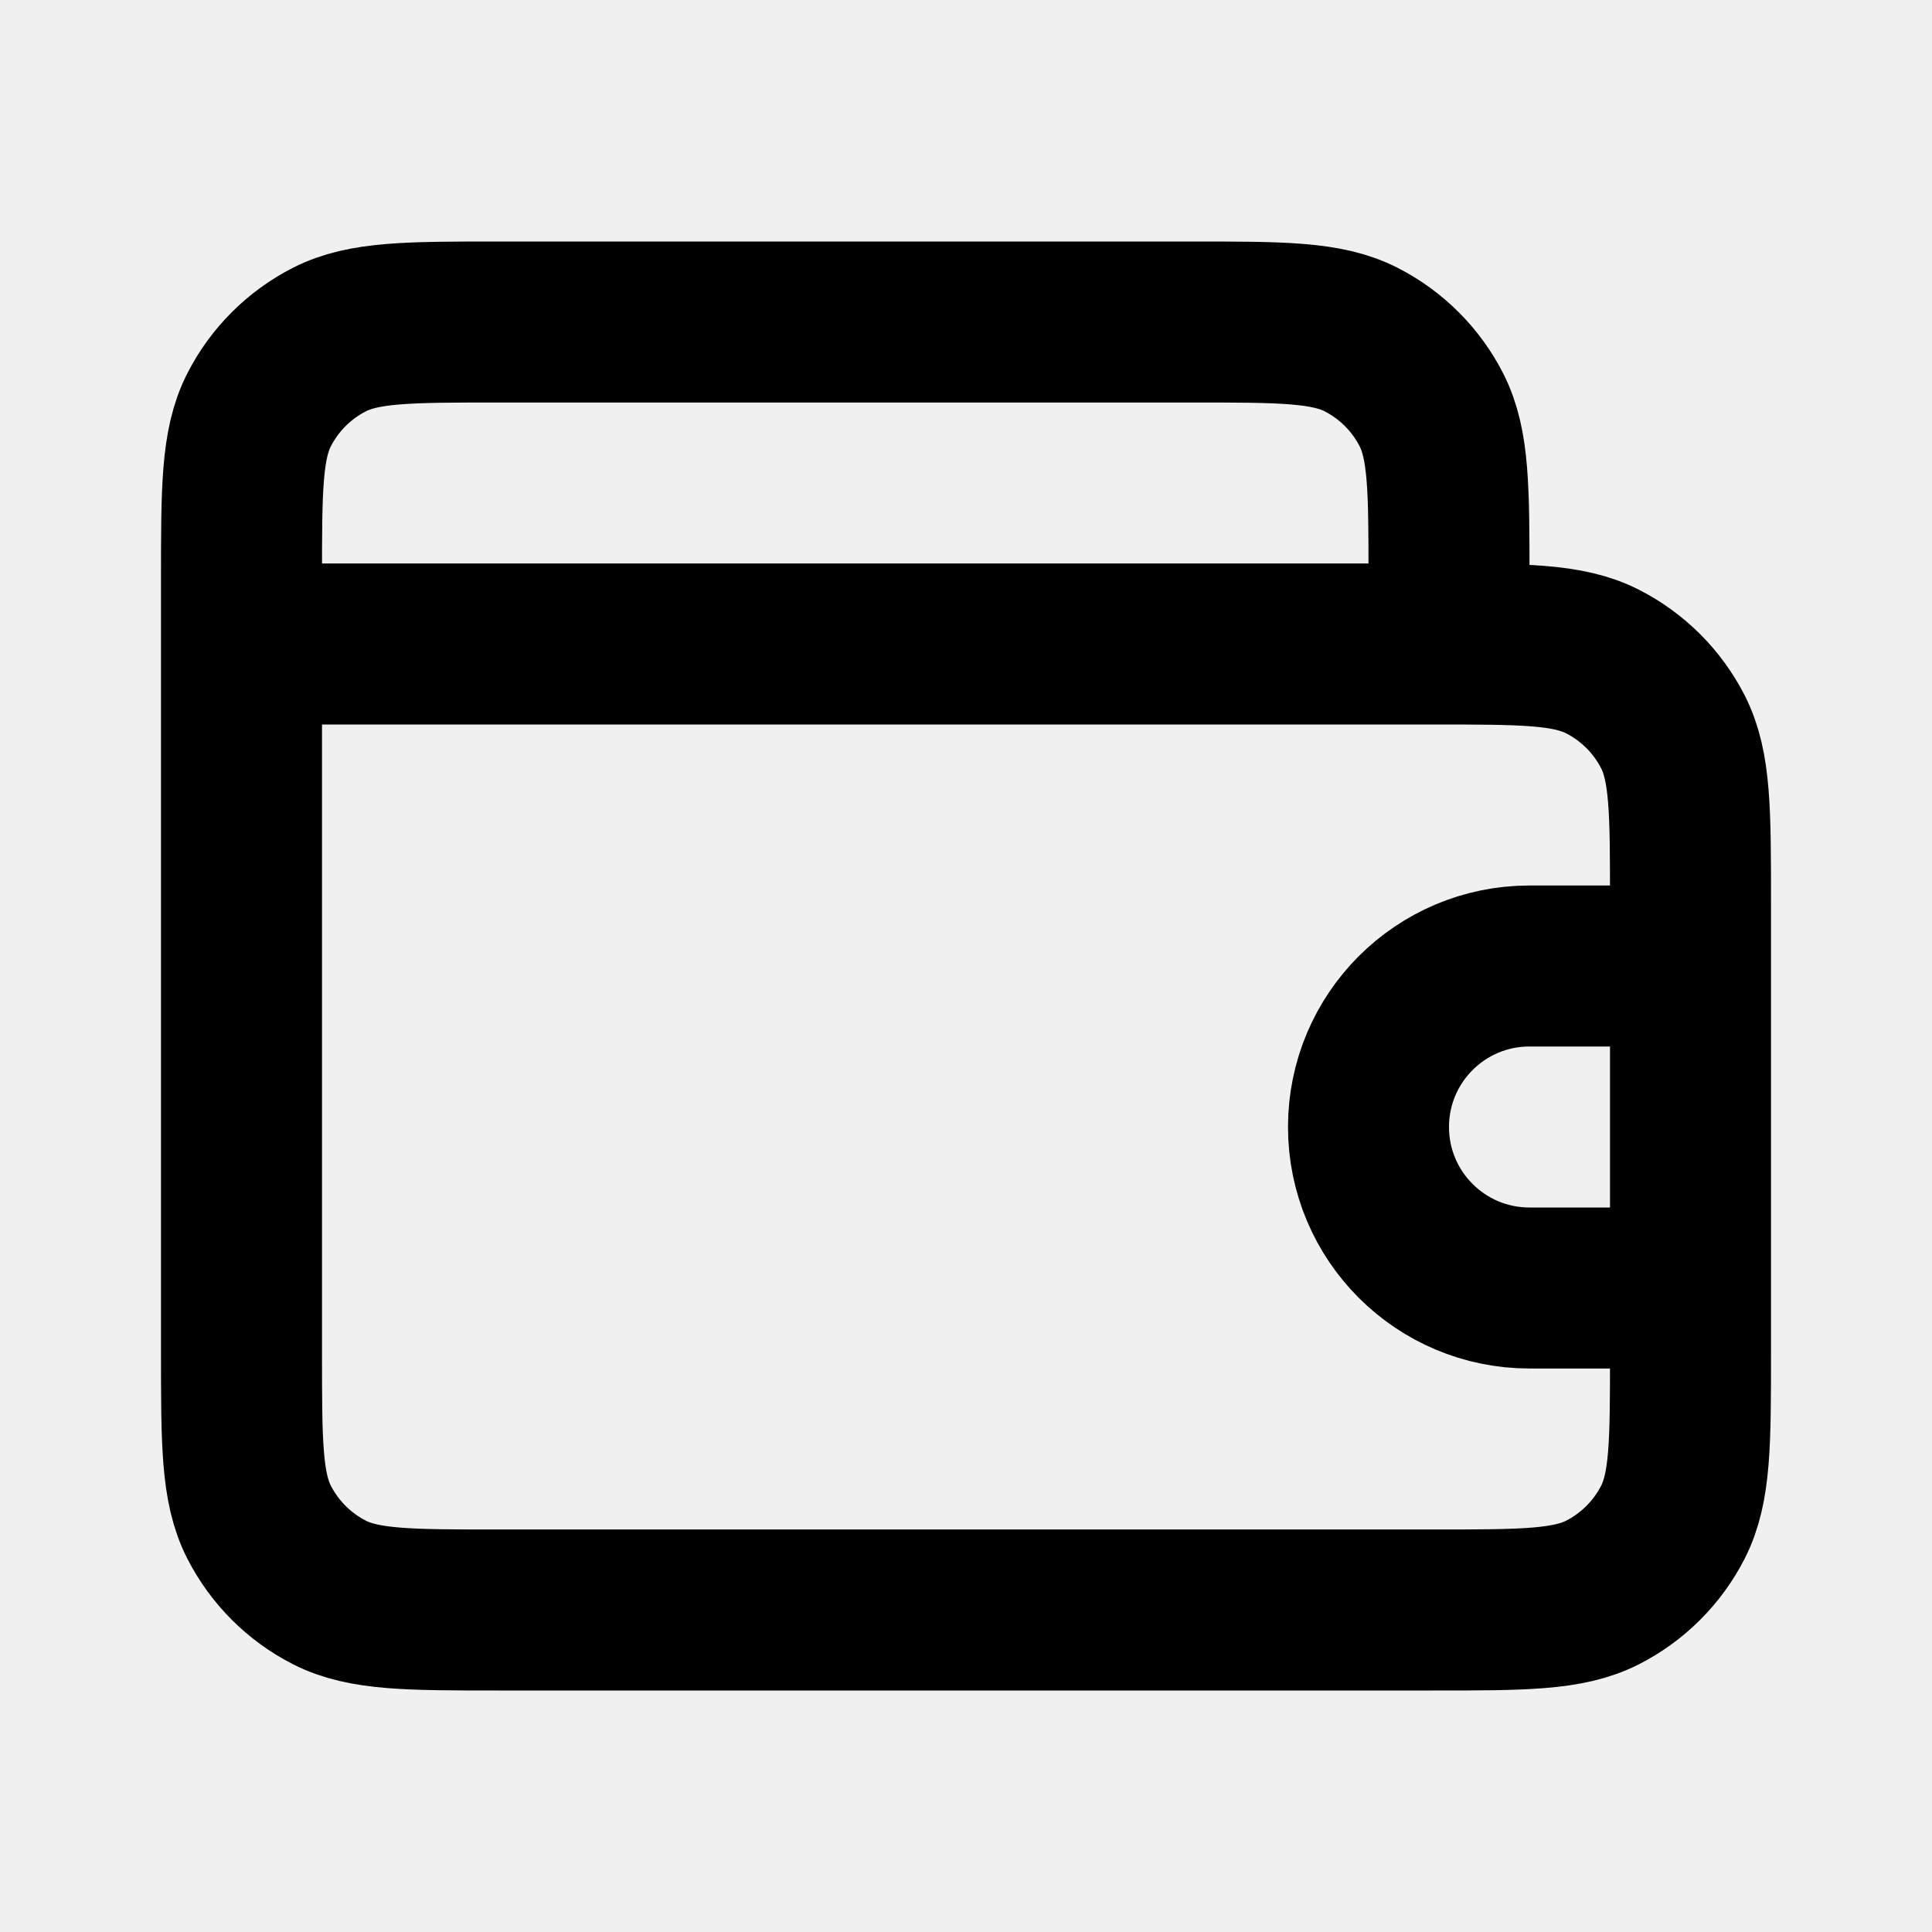
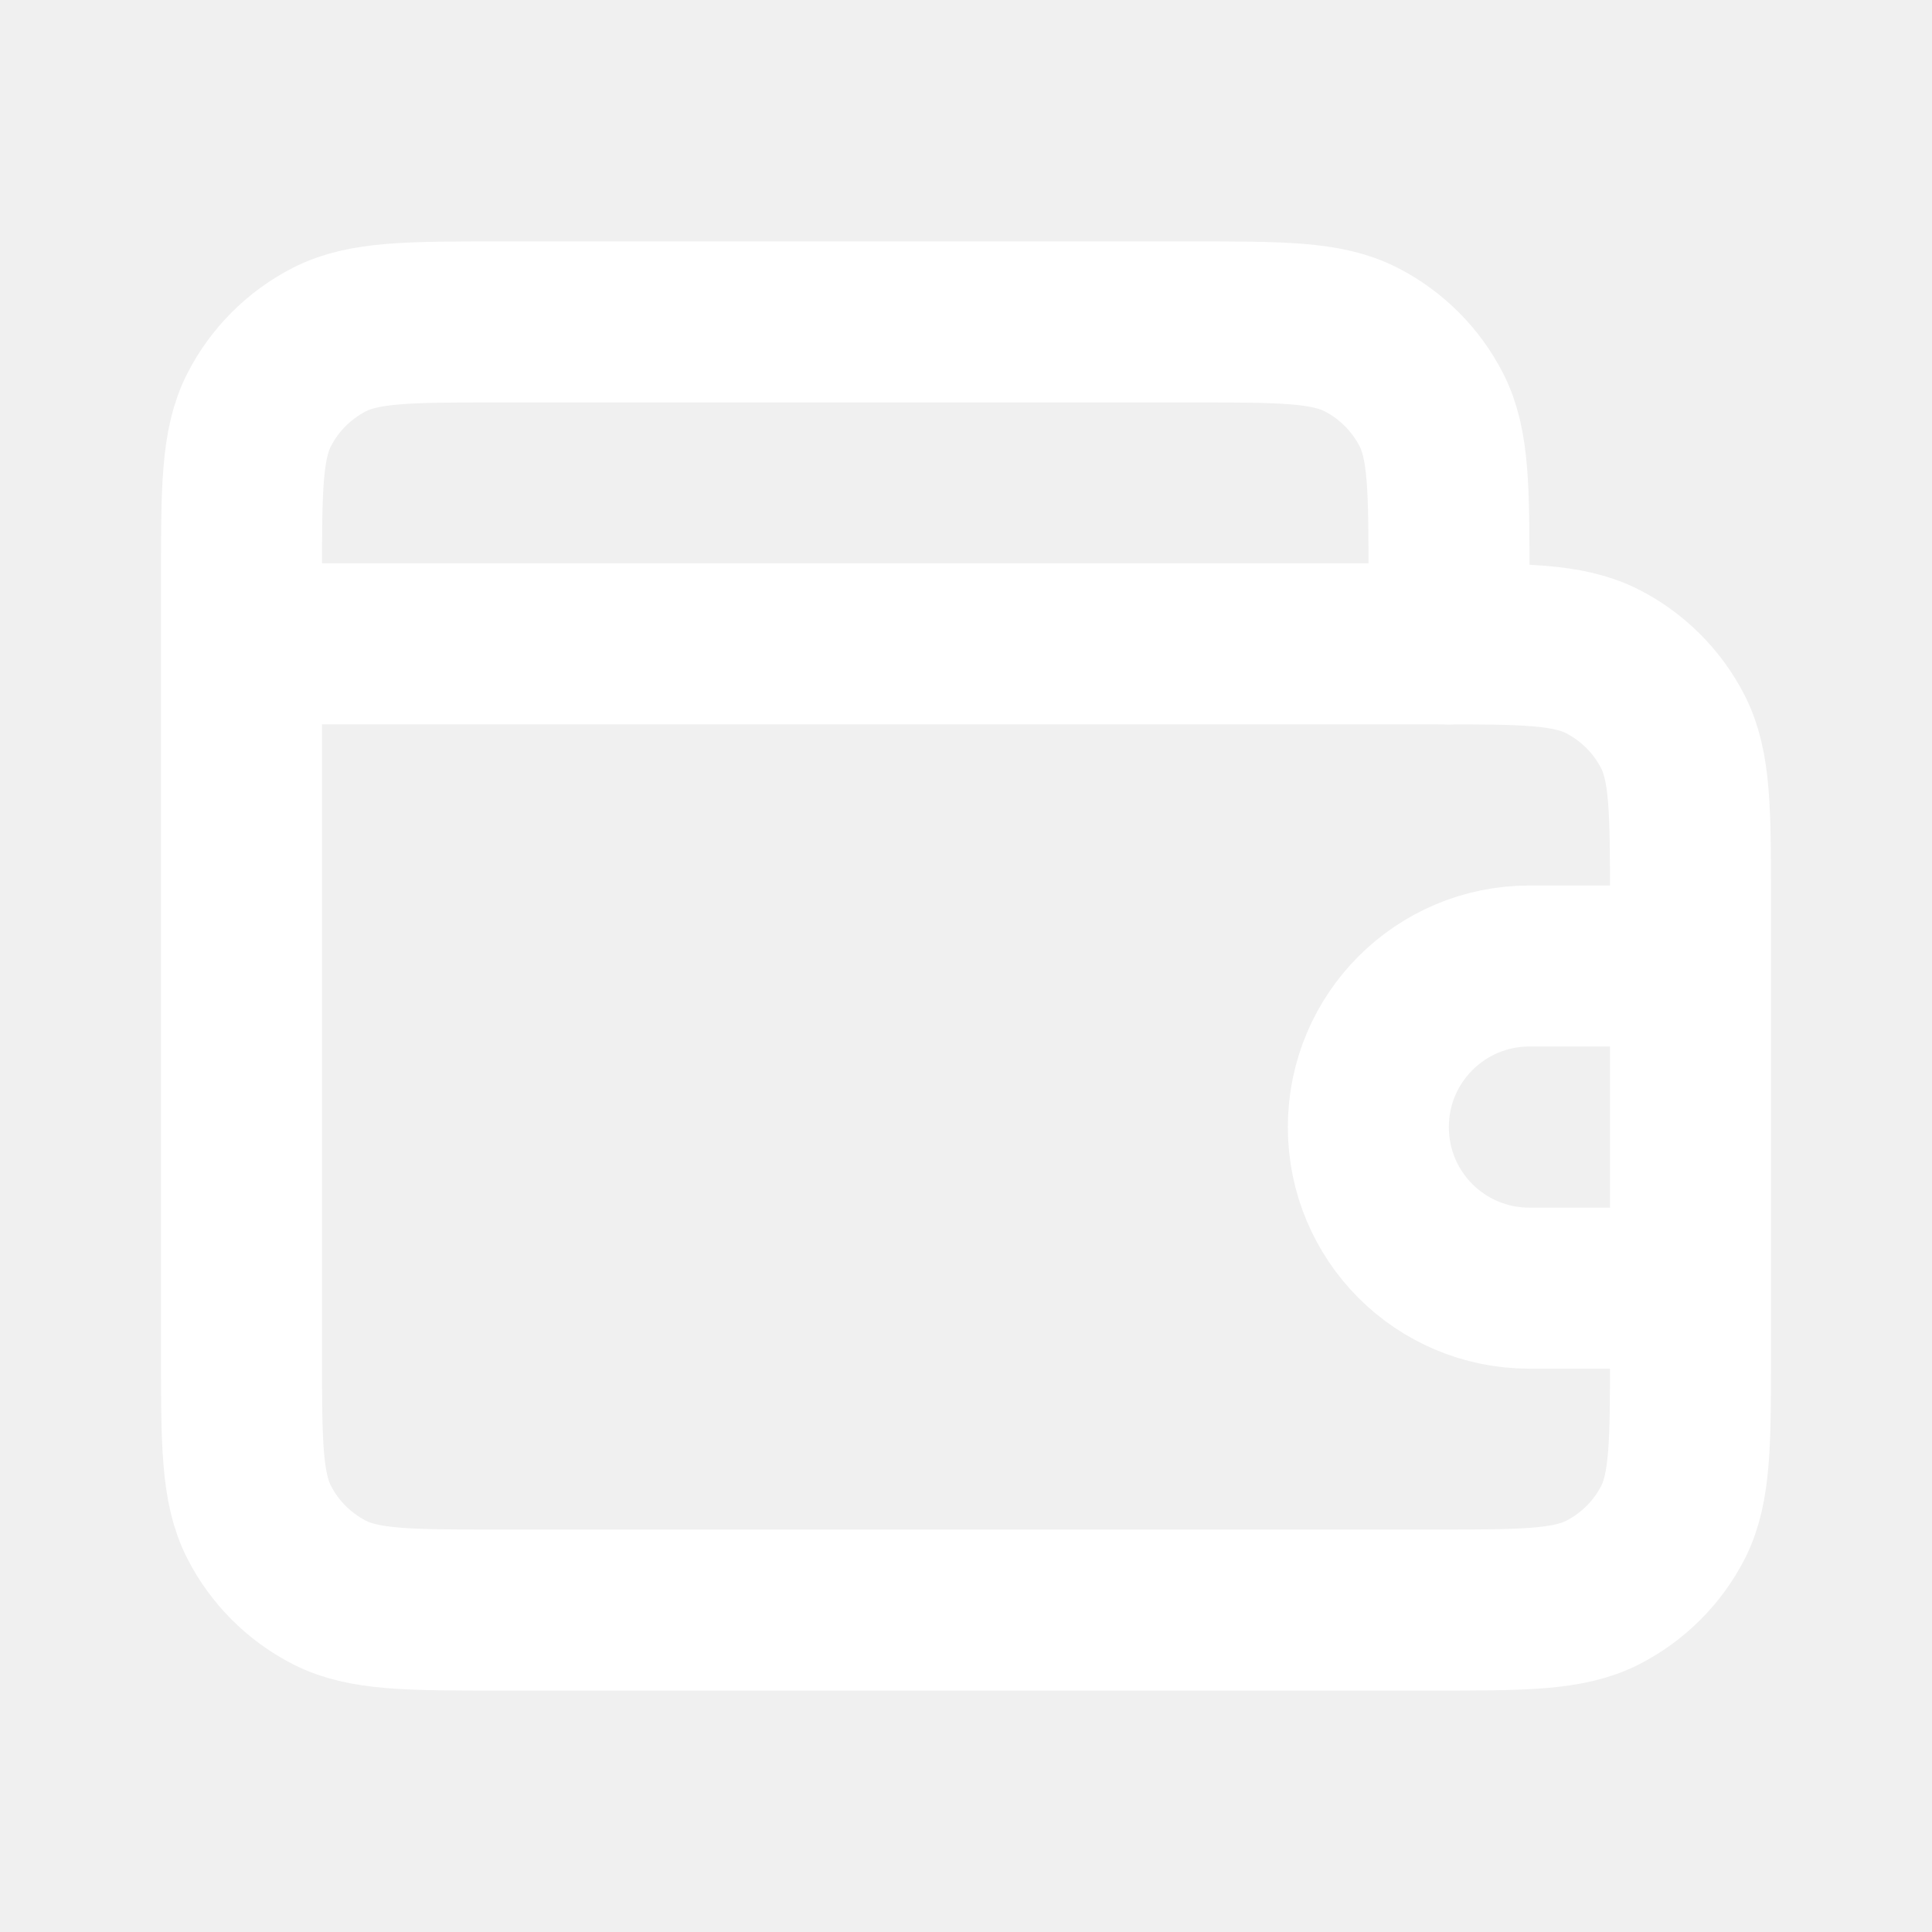
- <svg xmlns="http://www.w3.org/2000/svg" width="800px" height="800px" viewBox="0 0 24 24" fill="none">
-   <path d="M18 8V7.2C18 6.08 18 5.52 17.782 5.092C17.59 4.716 17.284 4.41 16.908 4.218C16.48 4 15.92 4 14.8 4H6.2C5.08 4 4.52 4 4.092 4.218C3.716 4.41 3.41 4.716 3.218 5.092C3 5.52 3 6.08 3 7.2V8M21 12H19C17.895 12 17 12.895 17 14C17 15.105 17.895 16 19 16H21M3 8V16.8C3 17.92 3 18.48 3.218 18.908C3.41 19.284 3.716 19.59 4.092 19.782C4.52 20 5.08 20 6.2 20H17.8C18.92 20 19.48 20 19.908 19.782C20.284 19.59 20.59 19.284 20.782 18.908C21 18.48 21 17.92 21 16.8V11.2C21 10.08 21 9.52 20.782 9.092C20.59 8.716 20.284 8.41 19.908 8.218C19.48 8 18.92 8 17.8 8H3Z" stroke="#000000" stroke-width="2" stroke-linecap="round" stroke-linejoin="round" />
+ <svg xmlns="http://www.w3.org/2000/svg" version="1.1" id="Warstwa_1" x="0px" y="0px" viewBox="0 0 800 800" style="enable-background:new 0 0 800 800;" xml:space="preserve">
+   <style type="text/css">
+ 	.st0{fill:none;stroke:#FFFFFF;stroke-width:66.667;stroke-linecap:round;stroke-linejoin:round;stroke-miterlimit:133.333;}
+ </style>
+   <path class="st0" d="M600,266.7V240c0-37.3,0-56-7.3-70.3c-6.4-12.5-16.6-22.7-29.1-29.1c-14.3-7.3-32.9-7.3-70.3-7.3H206.7  c-37.3,0-56,0-70.3,7.3c-12.5,6.4-22.7,16.6-29.1,29.1C100,184,100,202.7,100,240v26.7 M700,400h-66.7c-36.8,0-66.7,29.8-66.7,66.7  s29.8,66.7,66.7,66.7H700 M100,266.7V560c0,37.3,0,56,7.3,70.3c6.4,12.5,16.6,22.7,29.1,29.1c14.3,7.3,32.9,7.3,70.3,7.3h386.7  c37.3,0,56,0,70.3-7.3c12.5-6.4,22.7-16.6,29.1-29.1C700,616,700,597.3,700,560V373.3c0-37.3,0-56-7.3-70.3  c-6.4-12.5-16.6-22.7-29.1-29.1c-14.3-7.3-32.9-7.3-70.3-7.3H100z" />
</svg>
